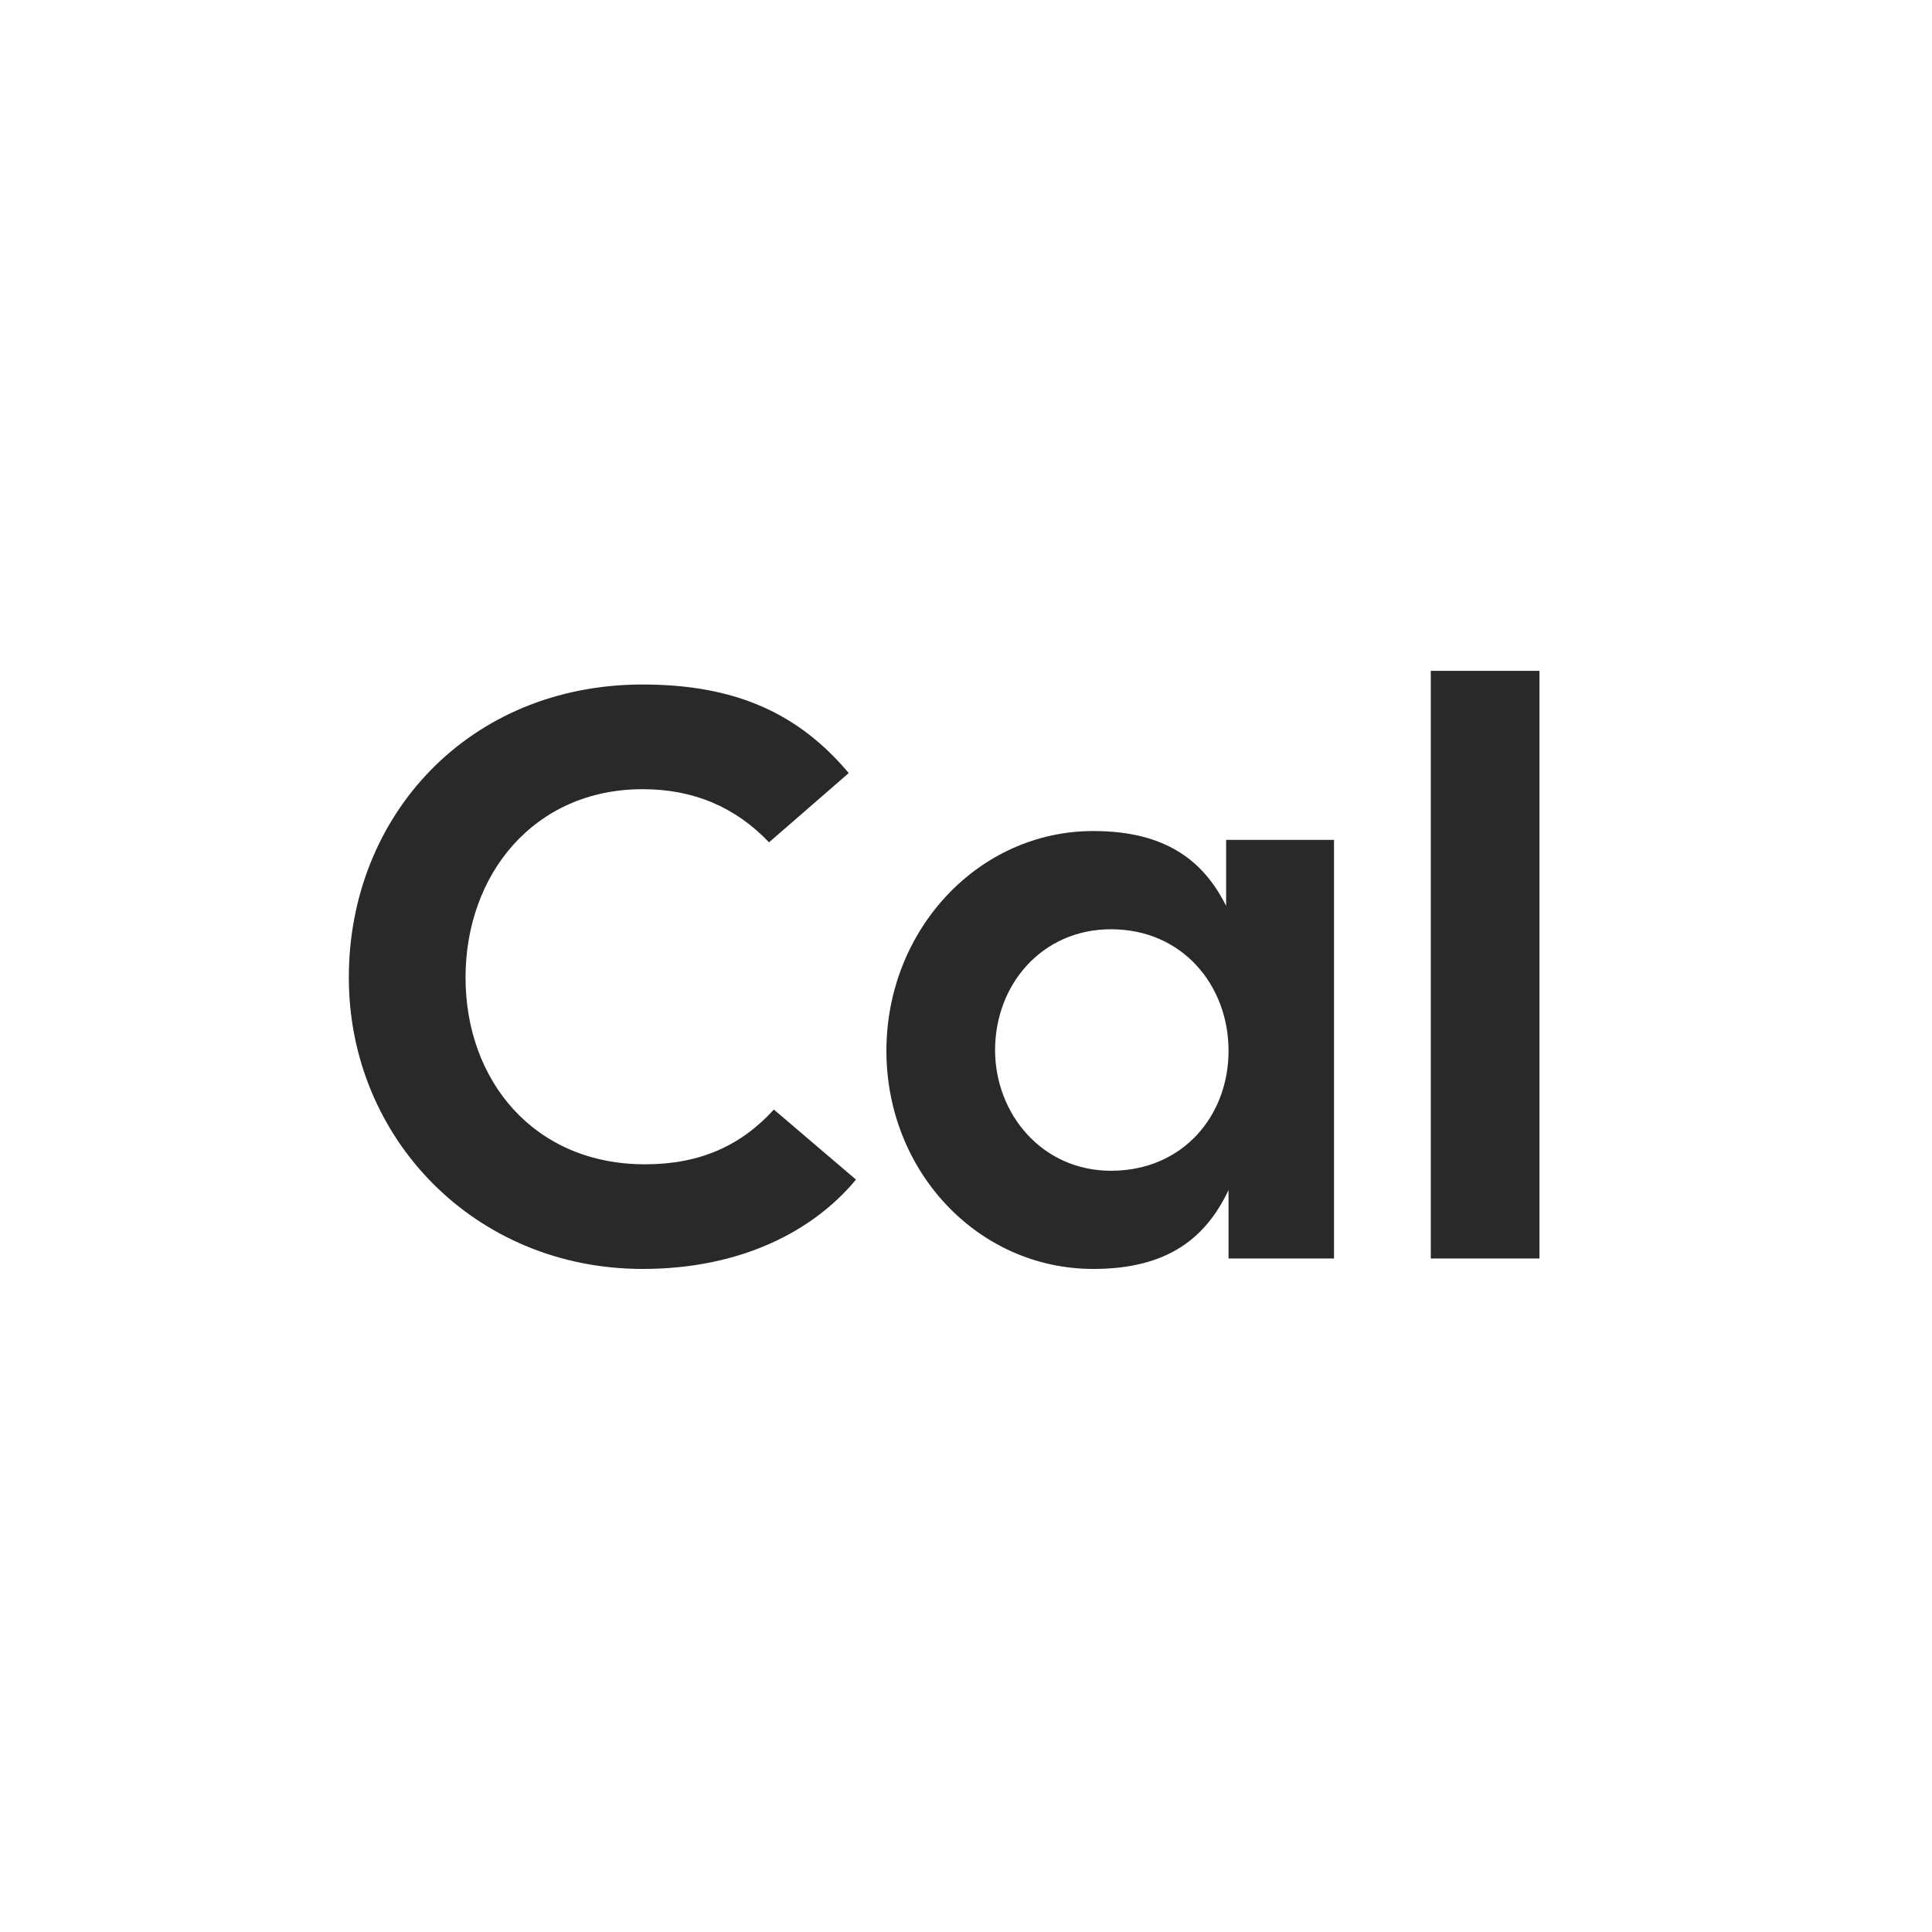
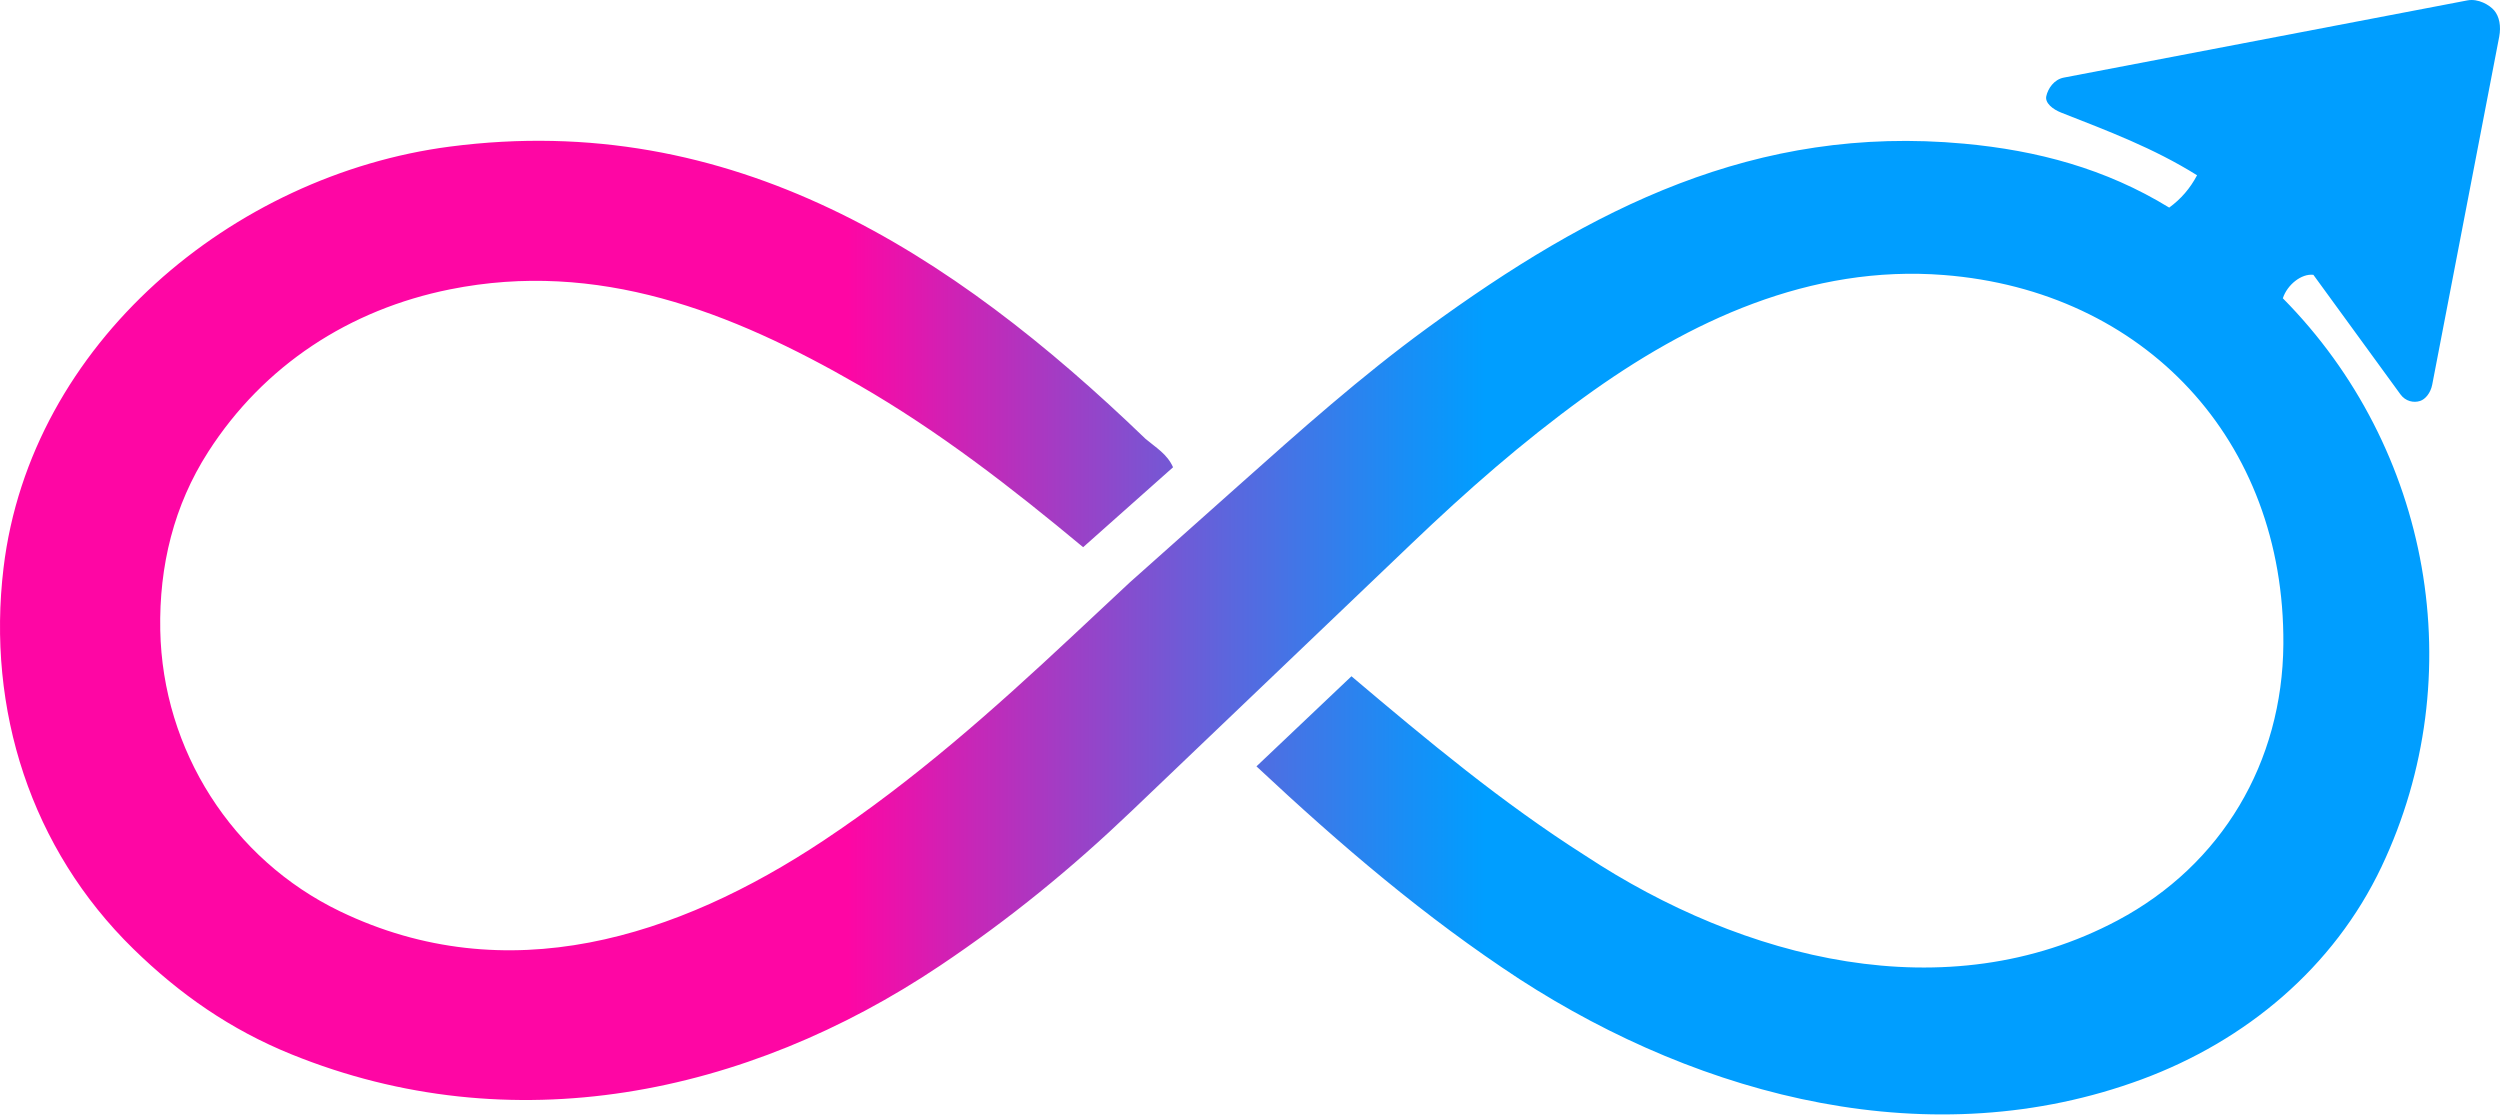
- <svg xmlns="http://www.w3.org/2000/svg" width="56" height="56" fill="none">
-   <path d="M18.628 36.781c2.846 0 4.946-1.096 6.183-2.59l-2.38-2.03c-.957 1.05-2.147 1.587-3.733 1.587-3.22 0-5.204-2.427-5.204-5.413 0-2.987 1.984-5.46 5.134-5.46 1.47 0 2.683.513 3.663 1.54l2.31-2.007c-1.47-1.75-3.313-2.567-5.973-2.567-5.04 0-8.517 3.803-8.517 8.493 0 4.667 3.663 8.447 8.517 8.447ZM31.69 36.781c2.17 0 3.267-.91 3.92-2.286v1.983h3.057V24.344H35.54v1.914c-.653-1.307-1.75-2.17-3.85-2.17-3.337 0-5.997 2.87-5.997 6.37s2.66 6.323 5.997 6.323Zm-2.847-6.346c0-1.89 1.354-3.5 3.36-3.5 2.077 0 3.407 1.633 3.407 3.523 0 1.89-1.33 3.477-3.407 3.477-2.006 0-3.36-1.657-3.36-3.5ZM41.472 36.478h3.15V19.444h-3.15v17.034Z" fill="#292929" />
+ <svg xmlns="http://www.w3.org/2000/svg" id="Layer_1" data-name="Layer 1" viewBox="0 0 606.98 270.577">
+   <defs>
+     <style>
+       .cls-1 {
+         fill: url(#linear-gradient);
+       }
+     </style>
+     <linearGradient id="linear-gradient" x1="0" y1="135.288" x2="606.98" y2="135.288" gradientUnits="userSpaceOnUse">
+       <stop offset=".339" stop-color="#fe06a4" />
+       <stop offset=".383" stop-color="#cd23b5" />
+       <stop offset=".488" stop-color="#5f64dc" />
+       <stop offset=".56" stop-color="#1a8df5" />
+       <stop offset=".594" stop-color="#009eff" />
+     </linearGradient>
+   </defs>
+   <path class="cls-1" d="M32.35,230.357C7.522,206.063-3.271,172.334.86,137.873,7.392,83.375,56.507,42.459,109.259,35.591c68.363-8.9,121.686,25.486,168.859,70.953,2.512,2.125,5.254,3.668,6.691,6.903l-21.832,19.408c-17.458-14.525-34.978-28.126-54.566-39.419-31.044-17.898-63.324-30.381-99.159-23.182-24.419,4.905-45.218,18.442-58.708,39.462-8.312,12.952-11.935,27.623-11.635,43.293.556,29.077,17.44,55.636,43.642,68.255,40.467,19.49,81.829,6.451,117.422-17.203,21.982-14.608,41.117-31.614,60.274-49.518l14.04-13.121,26.476-23.584c15.004-13.365,29.463-26.286,45.732-38.164,39.968-29.18,79.713-49.458,130.362-44.792,17.751,1.635,34.364,6.06,49.806,15.522,2.819-2.057,5.072-4.626,6.765-7.855-10.611-6.623-21.608-10.731-32.988-15.206-2.078-.817-3.972-2.355-3.619-3.979.406-1.869,1.88-4.068,4.245-4.52L599.079.093c2.59-.495,5.346,1.087,6.491,2.437,1.245,1.468,1.711,3.82,1.216,6.394l-16.261,84.454c-.397,2.06-1.69,3.567-2.943,3.971-1.594.513-3.542.089-4.773-1.601l-21.139-29.026c-2.931-.341-6.361,2.441-7.417,5.699,35.918,36.308,45.966,91.628,23.966,138.009-11.62,24.497-32.927,42.272-58.213,51.63-50.842,18.817-106.405,4.575-151.075-24.332-23.016-15.073-43.346-32.452-63.873-51.661l23.066-21.874c18.595,15.726,36.573,30.707,56.754,43.536,38.464,25.36,87.691,37.852,129.263,15.733,25.342-13.483,40.039-38.426,40.241-67.071.348-49.617-33.776-85.805-82.417-89.618-32.407-2.54-61.733,11.044-87.53,29.798-14.983,10.892-28.228,22.527-41.691,35.386l-67.912,64.868c-14.746,14.085-29.659,26.278-46.596,37.627-47.143,31.59-104.037,43.202-157.482,21.528-14.759-5.986-27.104-14.565-38.403-25.622Z" />
</svg>
